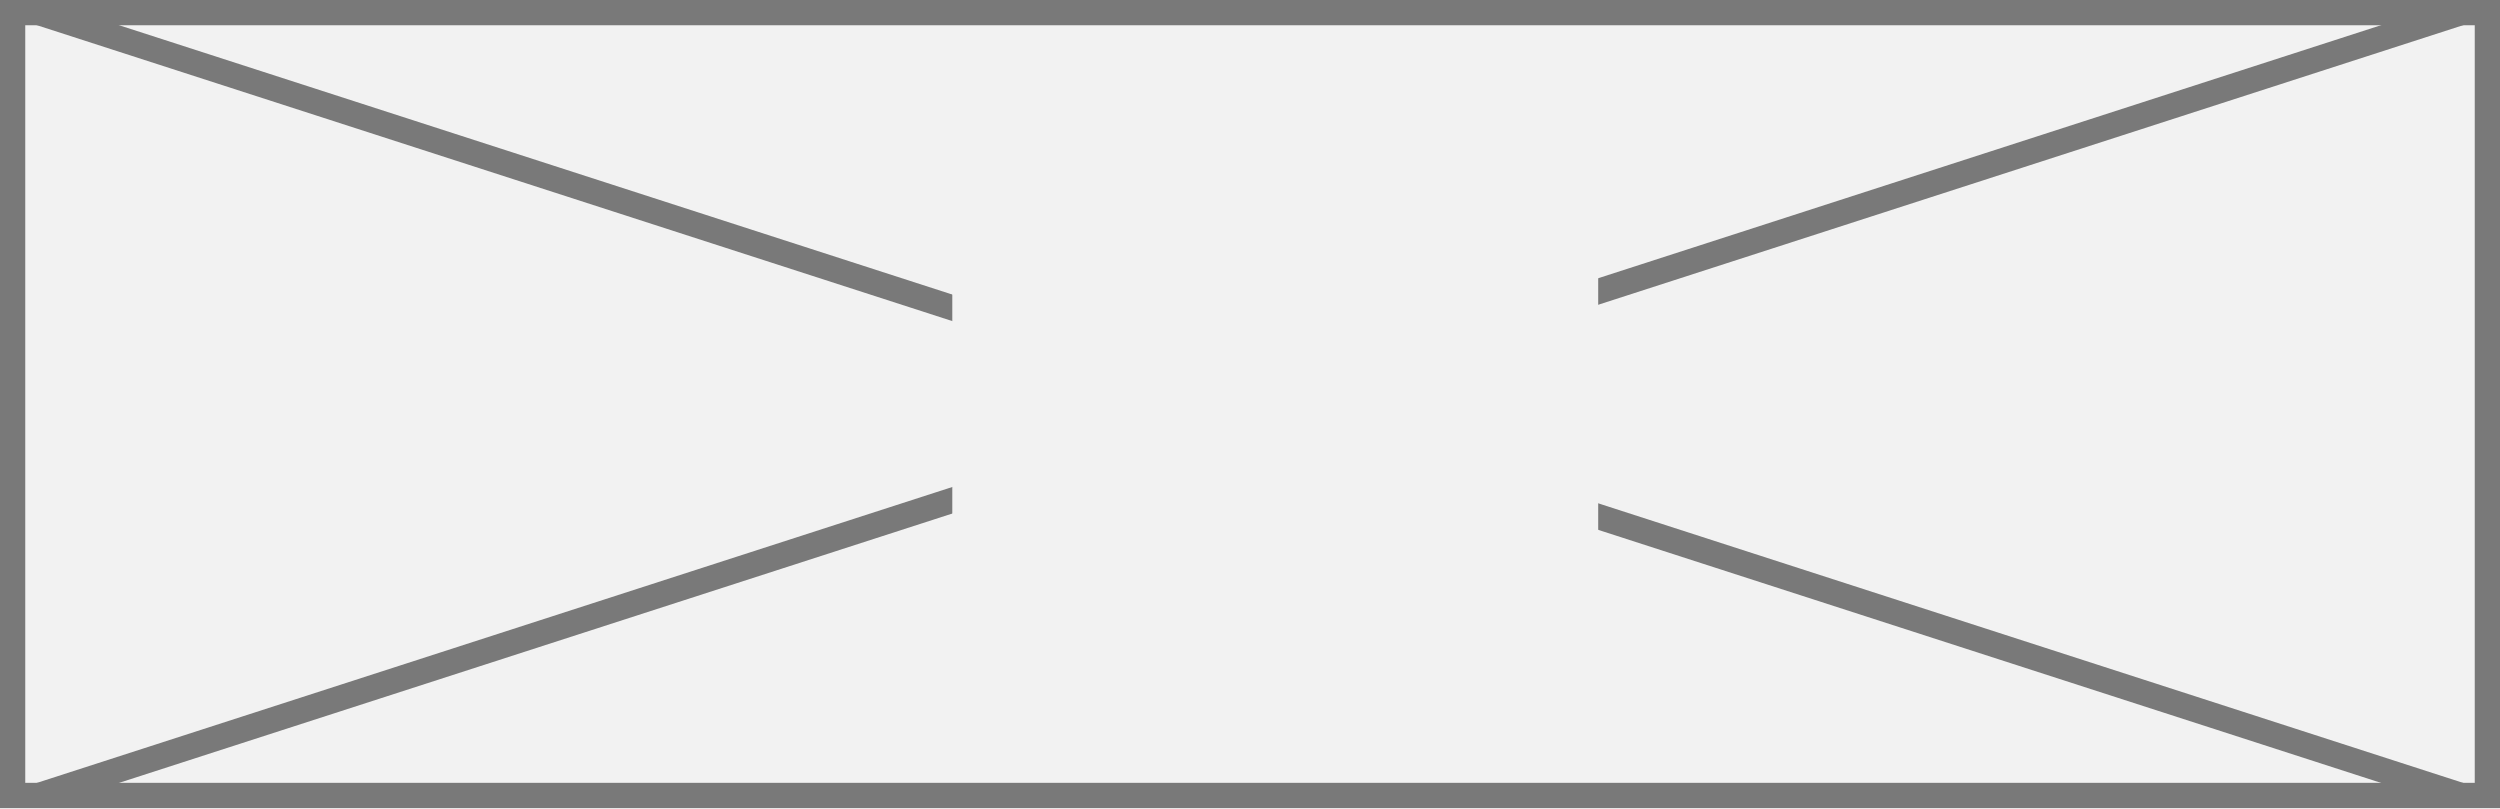
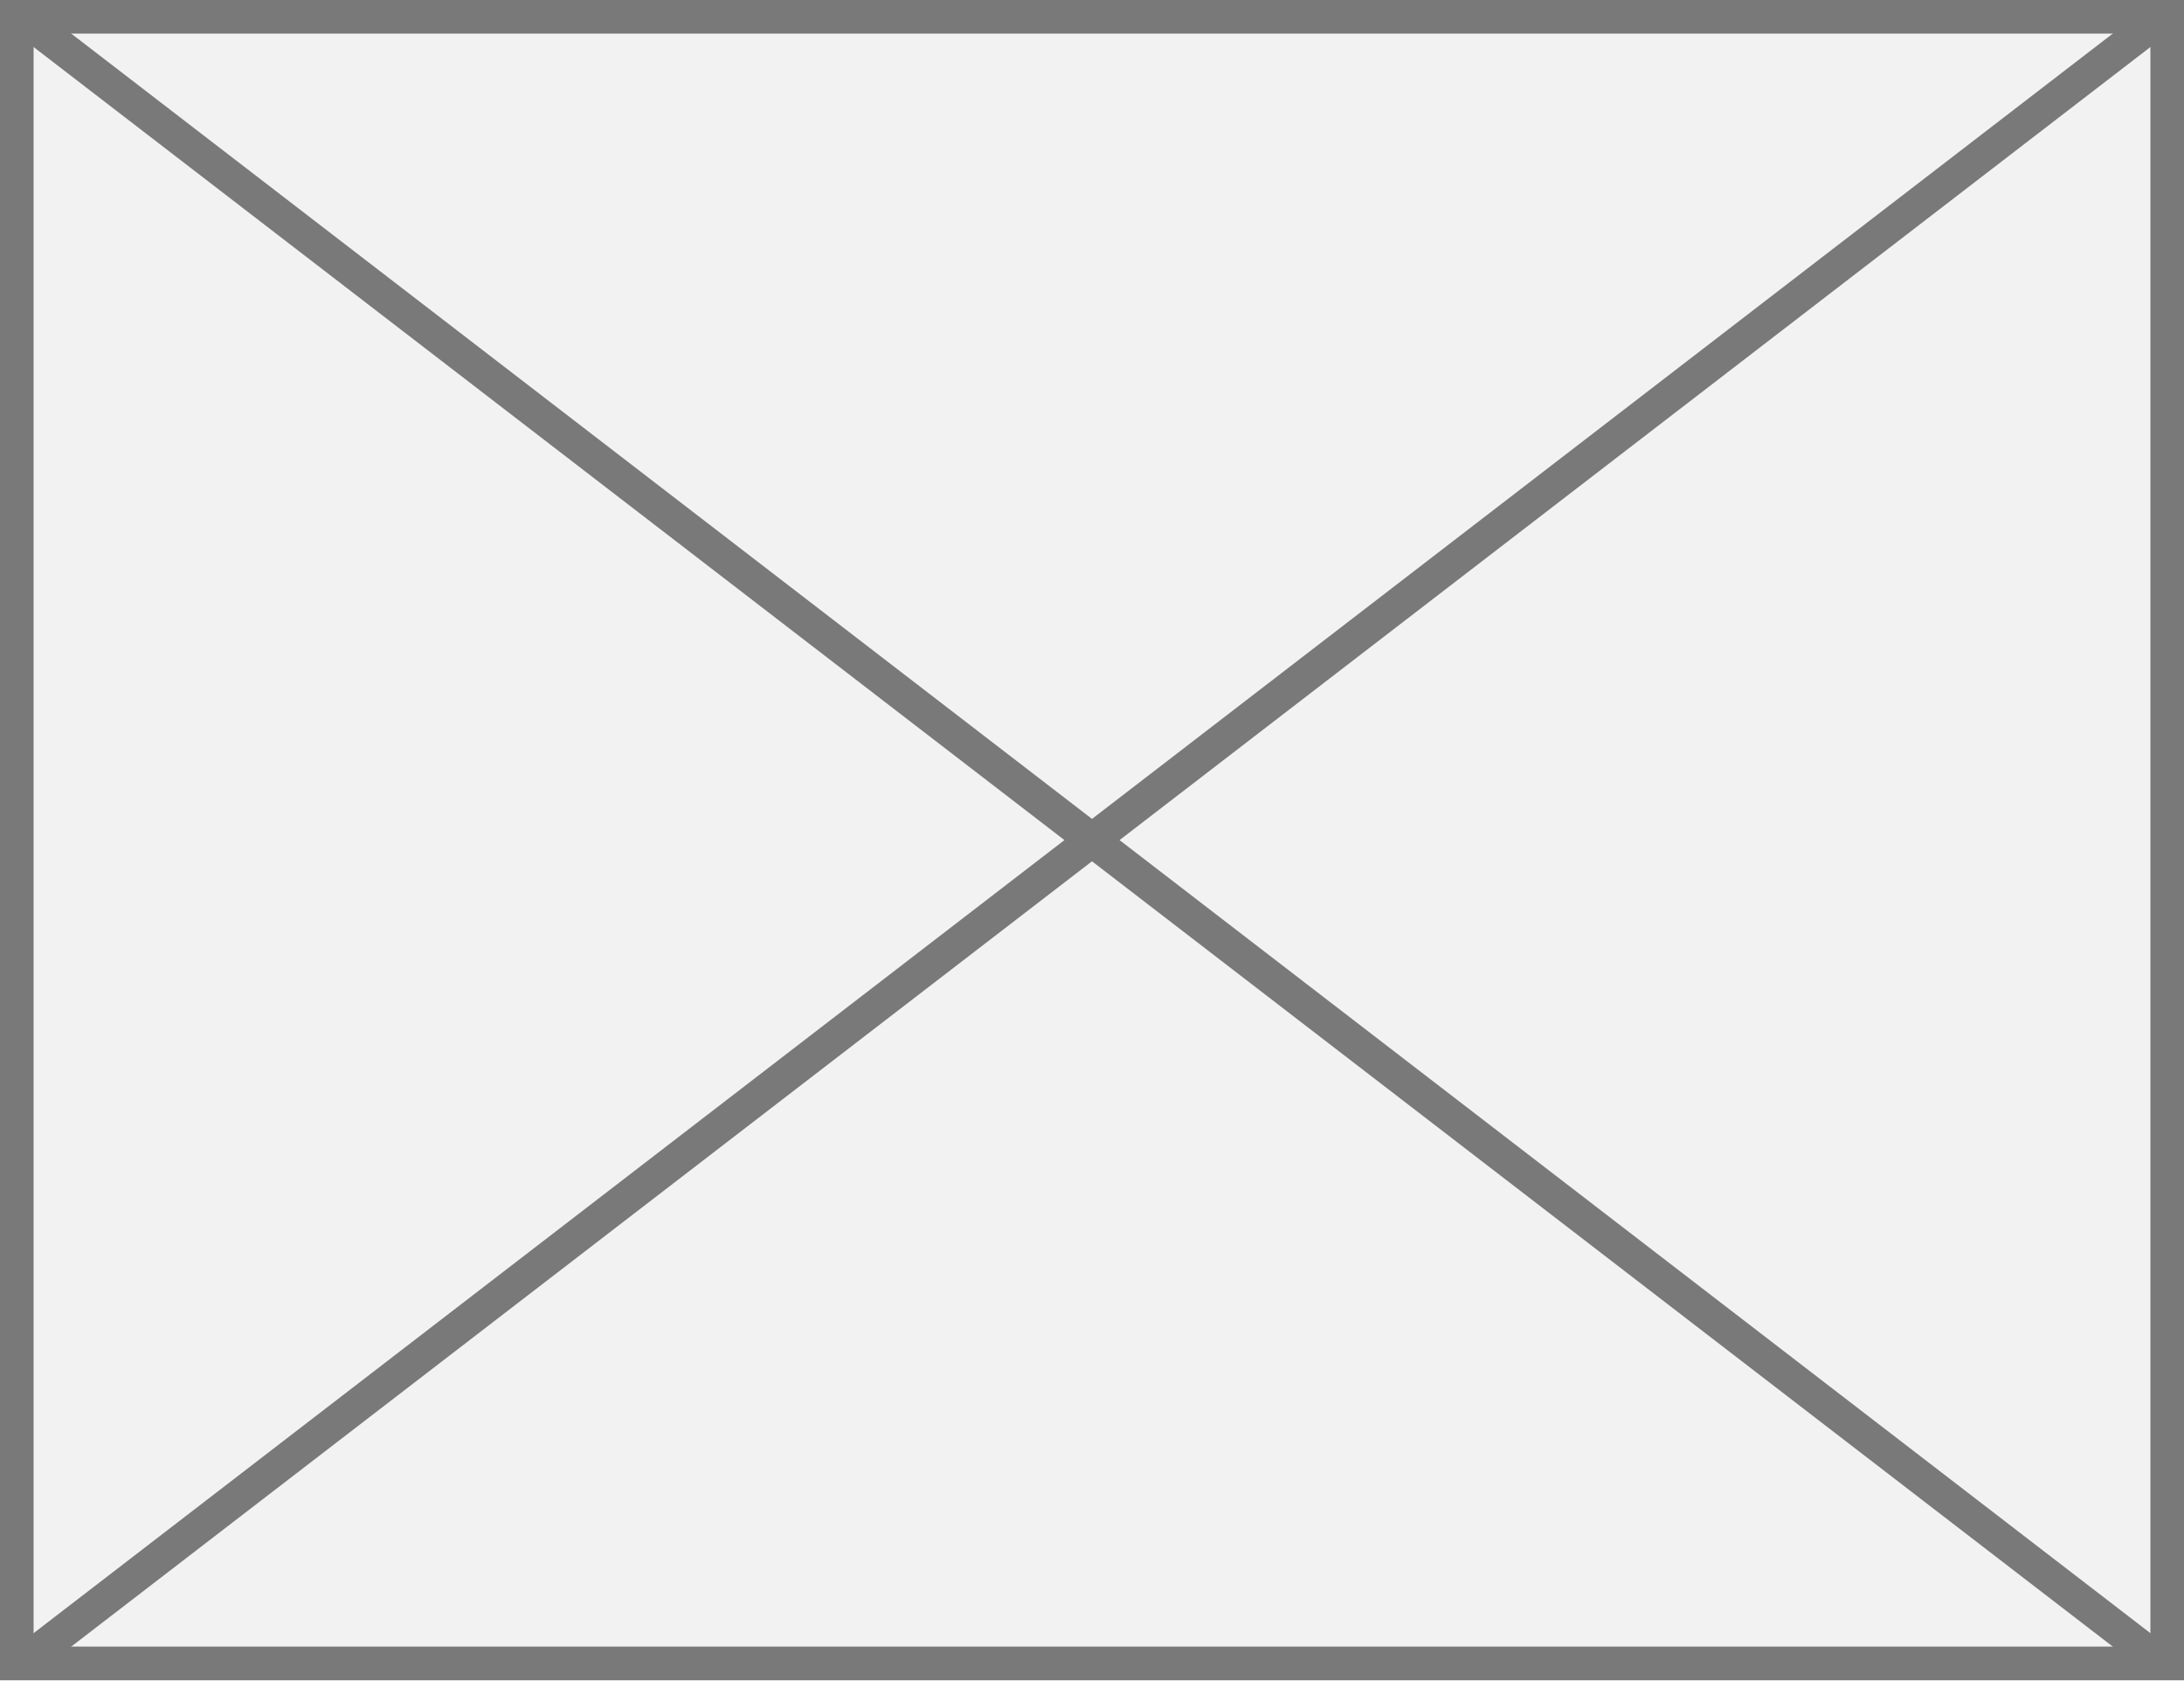
- <svg xmlns="http://www.w3.org/2000/svg" version="1.1" width="99px" height="32px">
-   <defs>
-     <mask fill="white" id="clip99">
-       <path d="M 74.711 108  L 100.289 108  L 100.289 127  L 74.711 127  Z M 37 101  L 136 101  L 136 133  L 37 133  Z " fill-rule="evenodd" />
-     </mask>
-   </defs>
-   <g transform="matrix(1 0 0 1 -37 -101 )">
-     <path d="M 37.5 101.5  L 135.5 101.5  L 135.5 132.5  L 37.5 132.5  L 37.5 101.5  Z " fill-rule="nonzero" fill="#f2f2f2" stroke="none" />
-     <path d="M 37.5 101.5  L 135.5 101.5  L 135.5 132.5  L 37.5 132.5  L 37.5 101.5  Z " stroke-width="1" stroke="#797979" fill="none" />
-     <path d="M 38.472 101.476  L 134.528 132.524  M 134.528 101.476  L 38.472 132.524  " stroke-width="1" stroke="#797979" fill="none" mask="url(#clip99)" />
+ <svg xmlns="http://www.w3.org/2000/svg" version="1.1" width="65px" height="50px">
+   <g transform="matrix(1 0 0 1 -310 -369 )">
+     <path d="M 310.5 369.5  L 374.5 369.5  L 374.5 418.5  L 310.5 418.5  L 310.5 369.5  Z " fill-rule="nonzero" fill="#f2f2f2" stroke="none" />
+     <path d="M 310.5 369.5  L 374.5 369.5  L 374.5 418.5  L 310.5 418.5  L 310.5 369.5  Z " stroke-width="1" stroke="#797979" fill="none" />
+     <path d="M 310.515 369.396  L 374.485 418.604  M 374.485 369.396  L 310.515 418.604  " stroke-width="1" stroke="#797979" fill="none" />
  </g>
</svg>
